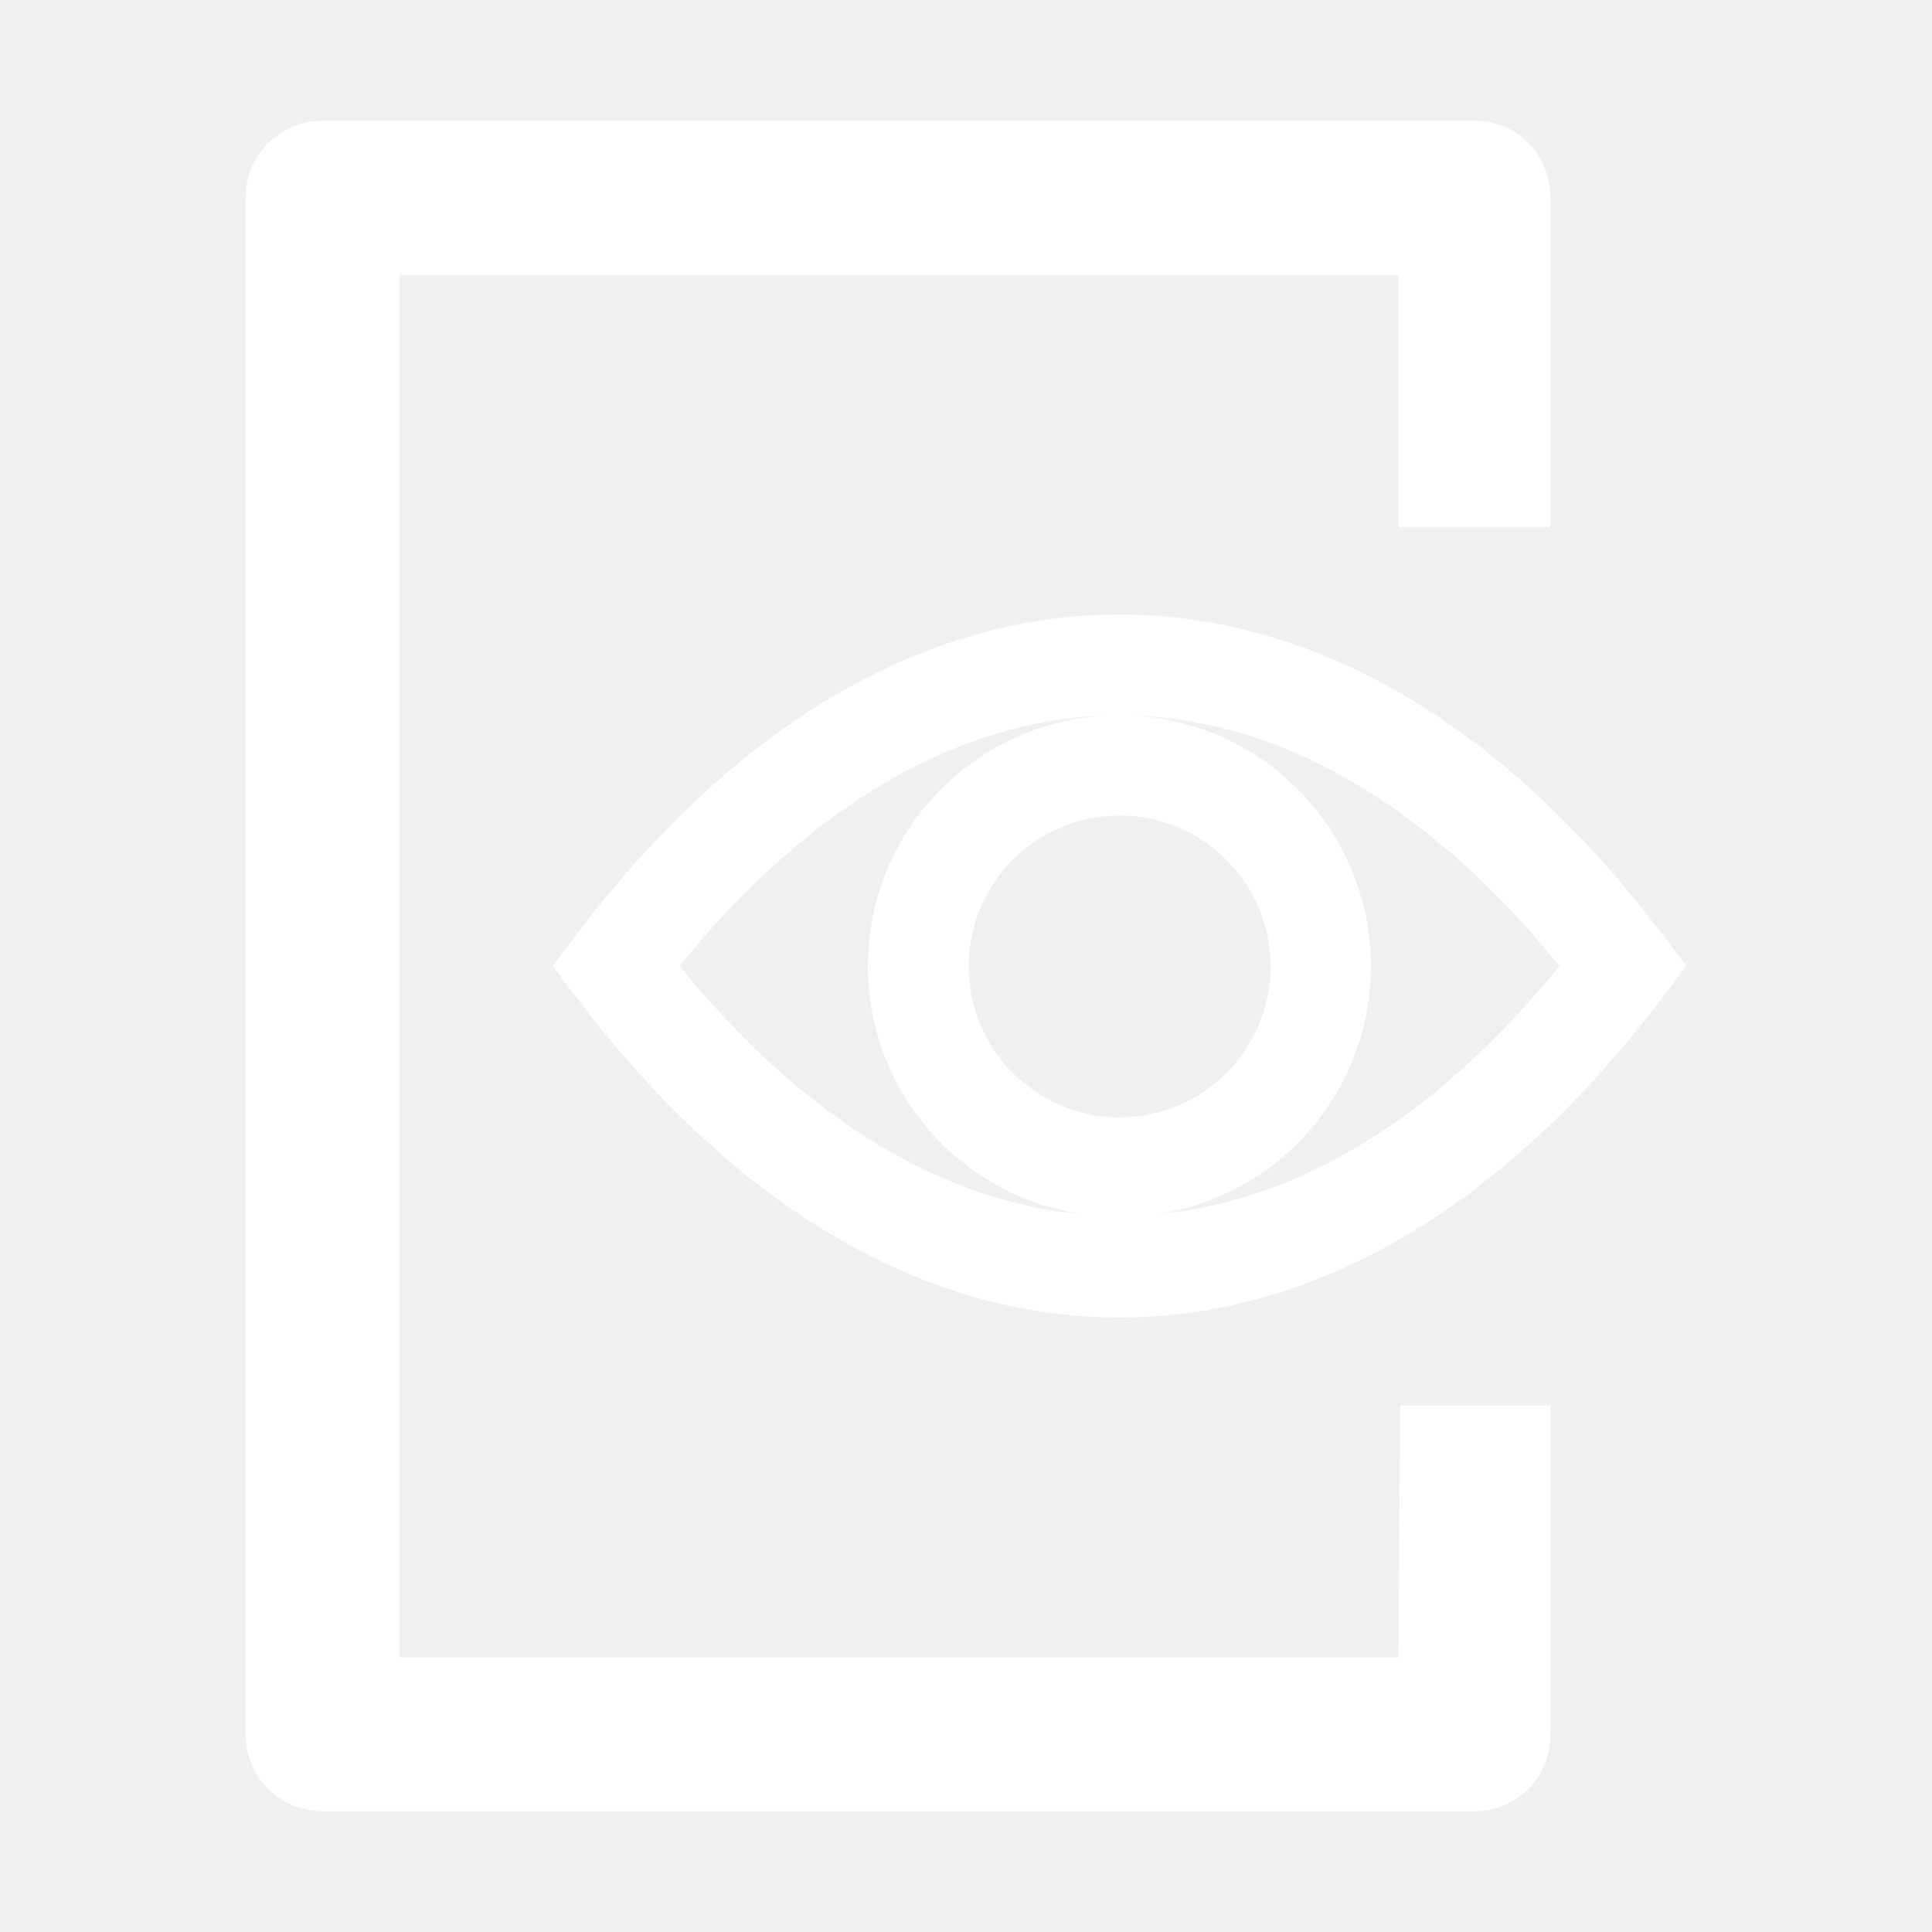
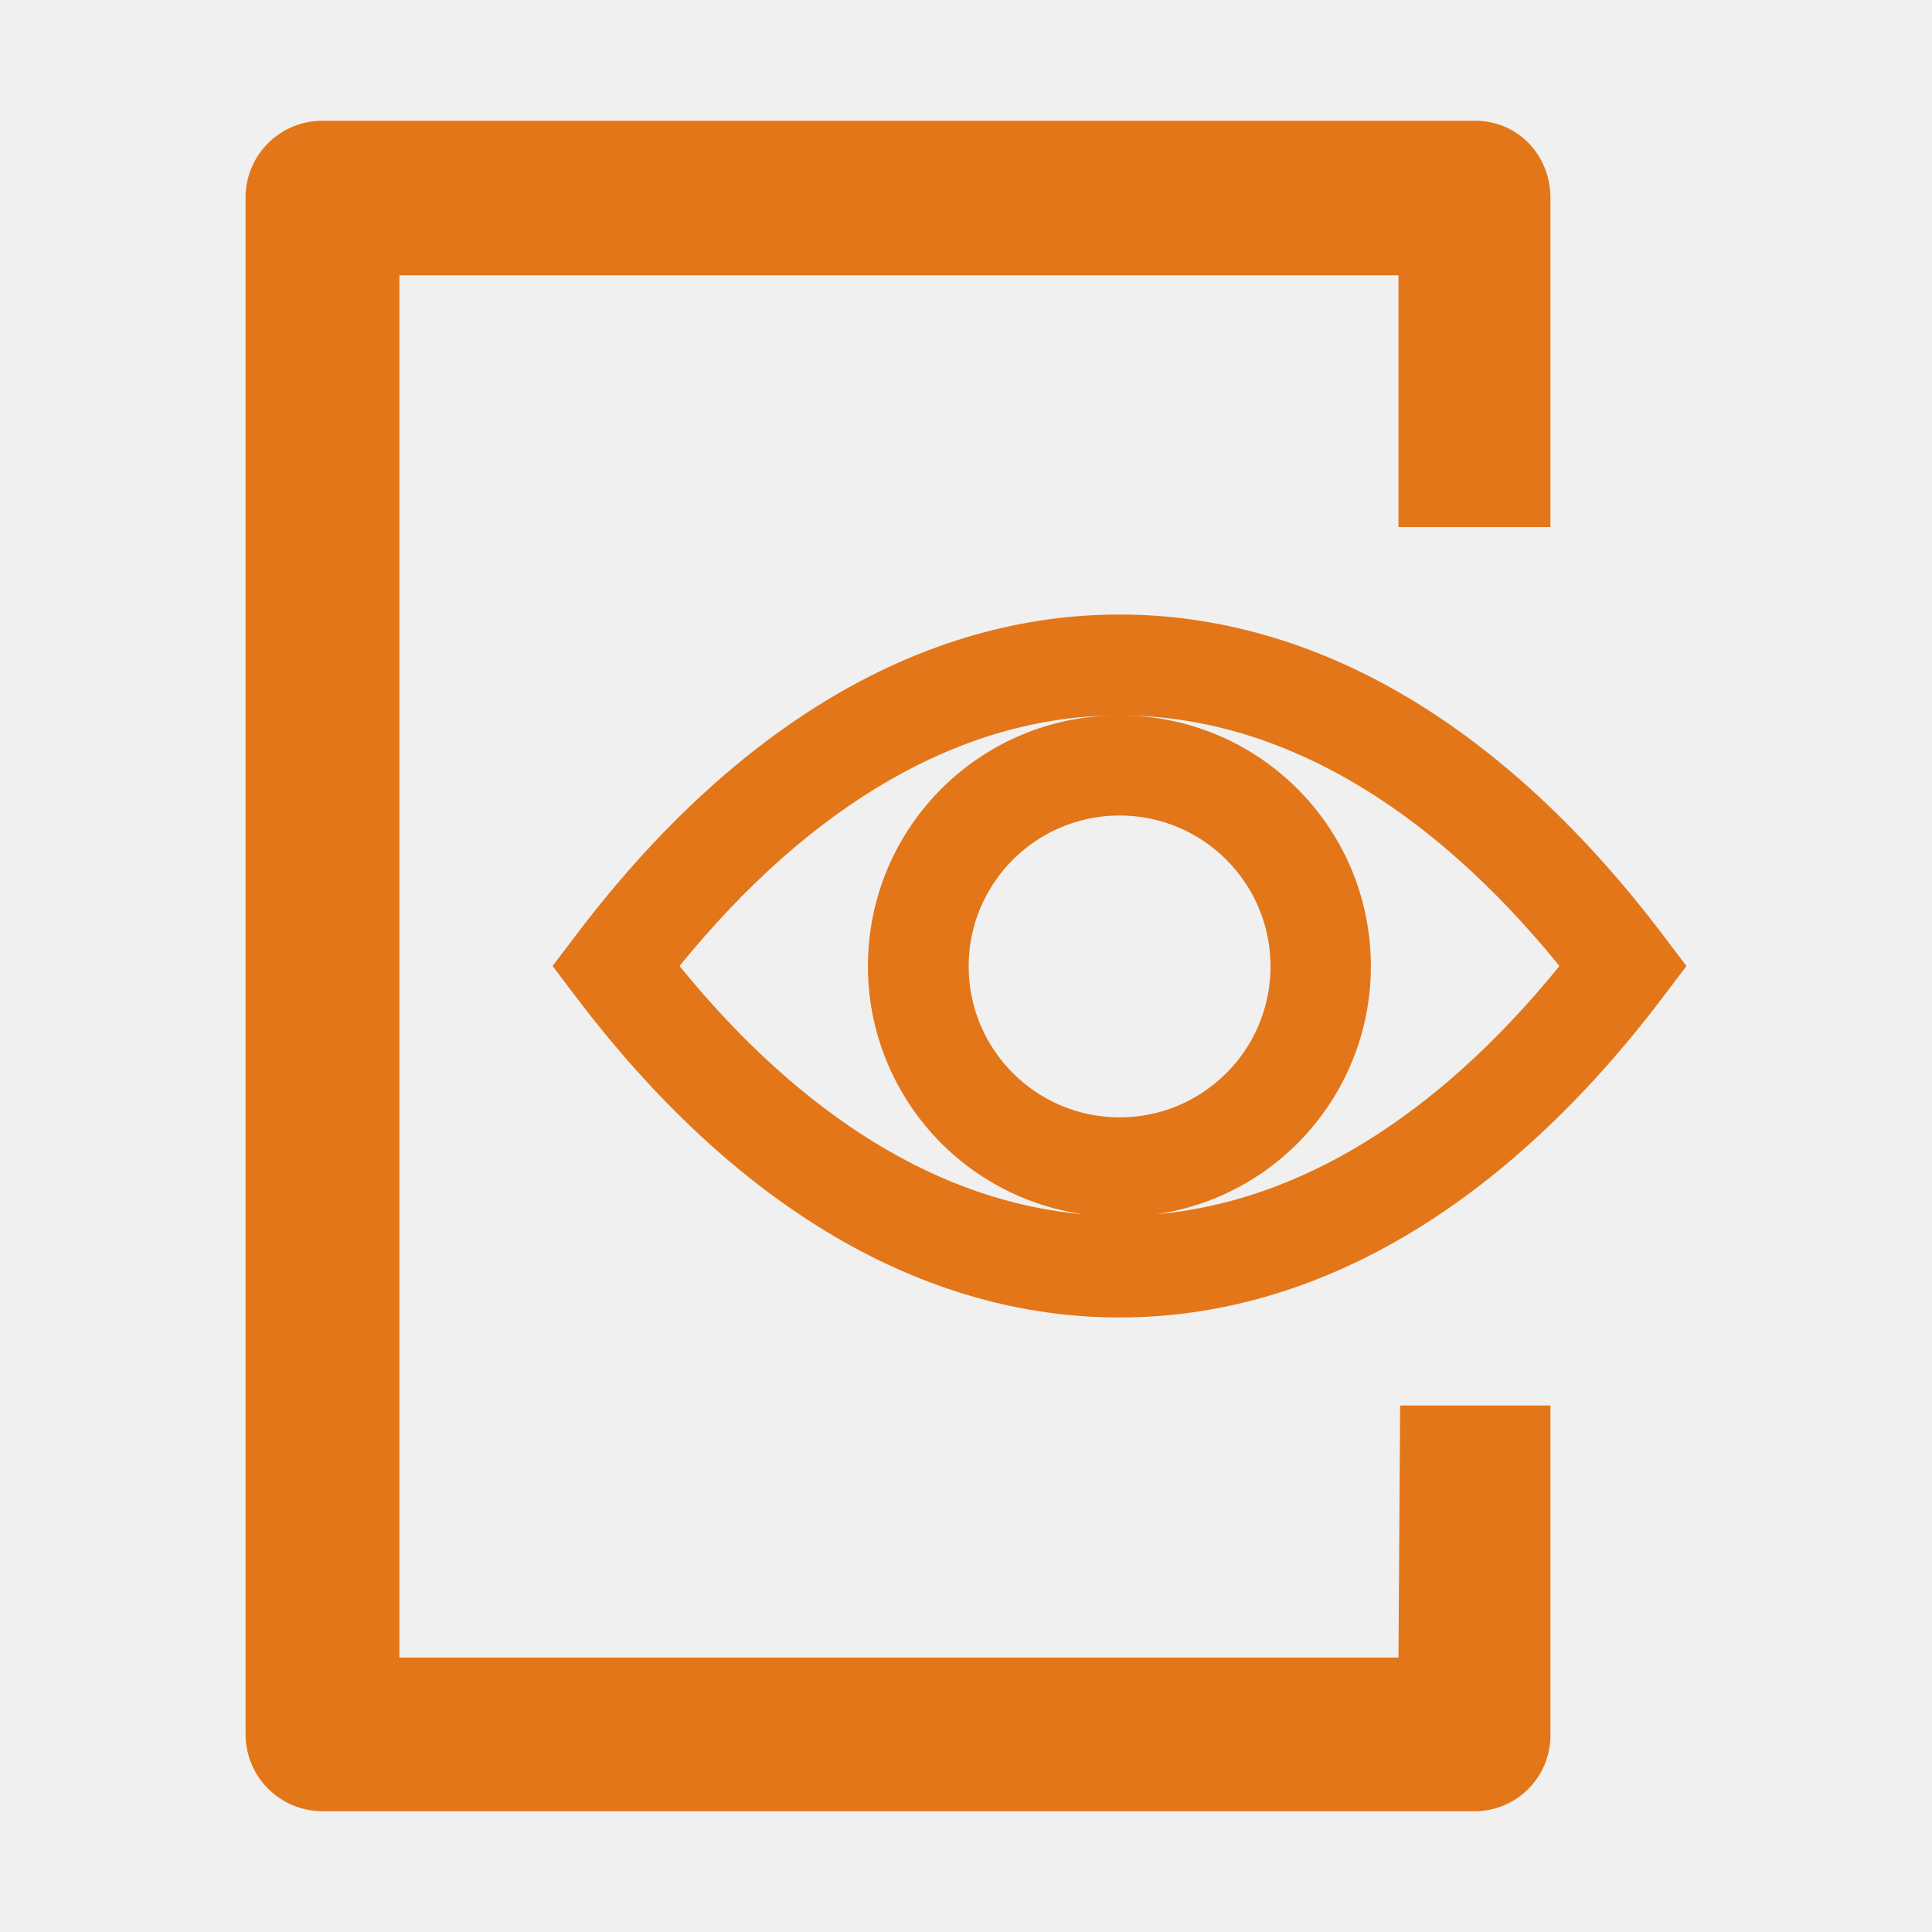
<svg xmlns="http://www.w3.org/2000/svg" id="Laag_1" data-name="Laag 1" viewBox="0 0 400 400">
  <defs>
-     <style>.cls-1,.cls-2{fill:#fff;}.cls-1{fill-rule:evenodd;}</style>
+     <style>.cls-1,.cls-2{fill:#E37619;}.cls-1{fill-rule:evenodd;}</style>
  </defs>
  <path class="cls-1" d="M289.88,291l-.34,52.18H82.69V57H289.54v52.13H321V41c0-9-6.84-16-15.57-16H66.77A15.88,15.88,0,0,0,50.84,41v318A15.93,15.93,0,0,0,66.77,375H305.46A15.7,15.7,0,0,0,321,359.08V291Z" />
  <path class="cls-2" d="M231.78,127.23c-40.78,0-79.73,23-112.62,66.5L114.41,200l4.75,6.28c32.9,43.5,71.84,66.49,112.62,66.49s79.73-23,112.62-66.47l4.76-6.3-4.75-6.27C311.51,150.22,272.56,127.23,231.78,127.23ZM200.55,200.1a31.25,31.25,0,1,1,31.24,31.24A31.28,31.28,0,0,1,200.55,200.1Zm-59.86-.1c27.42-33.75,58.5-51.61,90.32-51.88a51.9,51.9,0,0,0-6.65,103.29C194.88,248.87,166.19,231.38,140.69,200Zm98.59,51.41a51.91,51.91,0,0,0-6.65-103.29c31.79.31,62.85,18.16,90.24,51.88C297.39,231.36,268.73,248.84,239.28,251.41Z" />
</svg>
